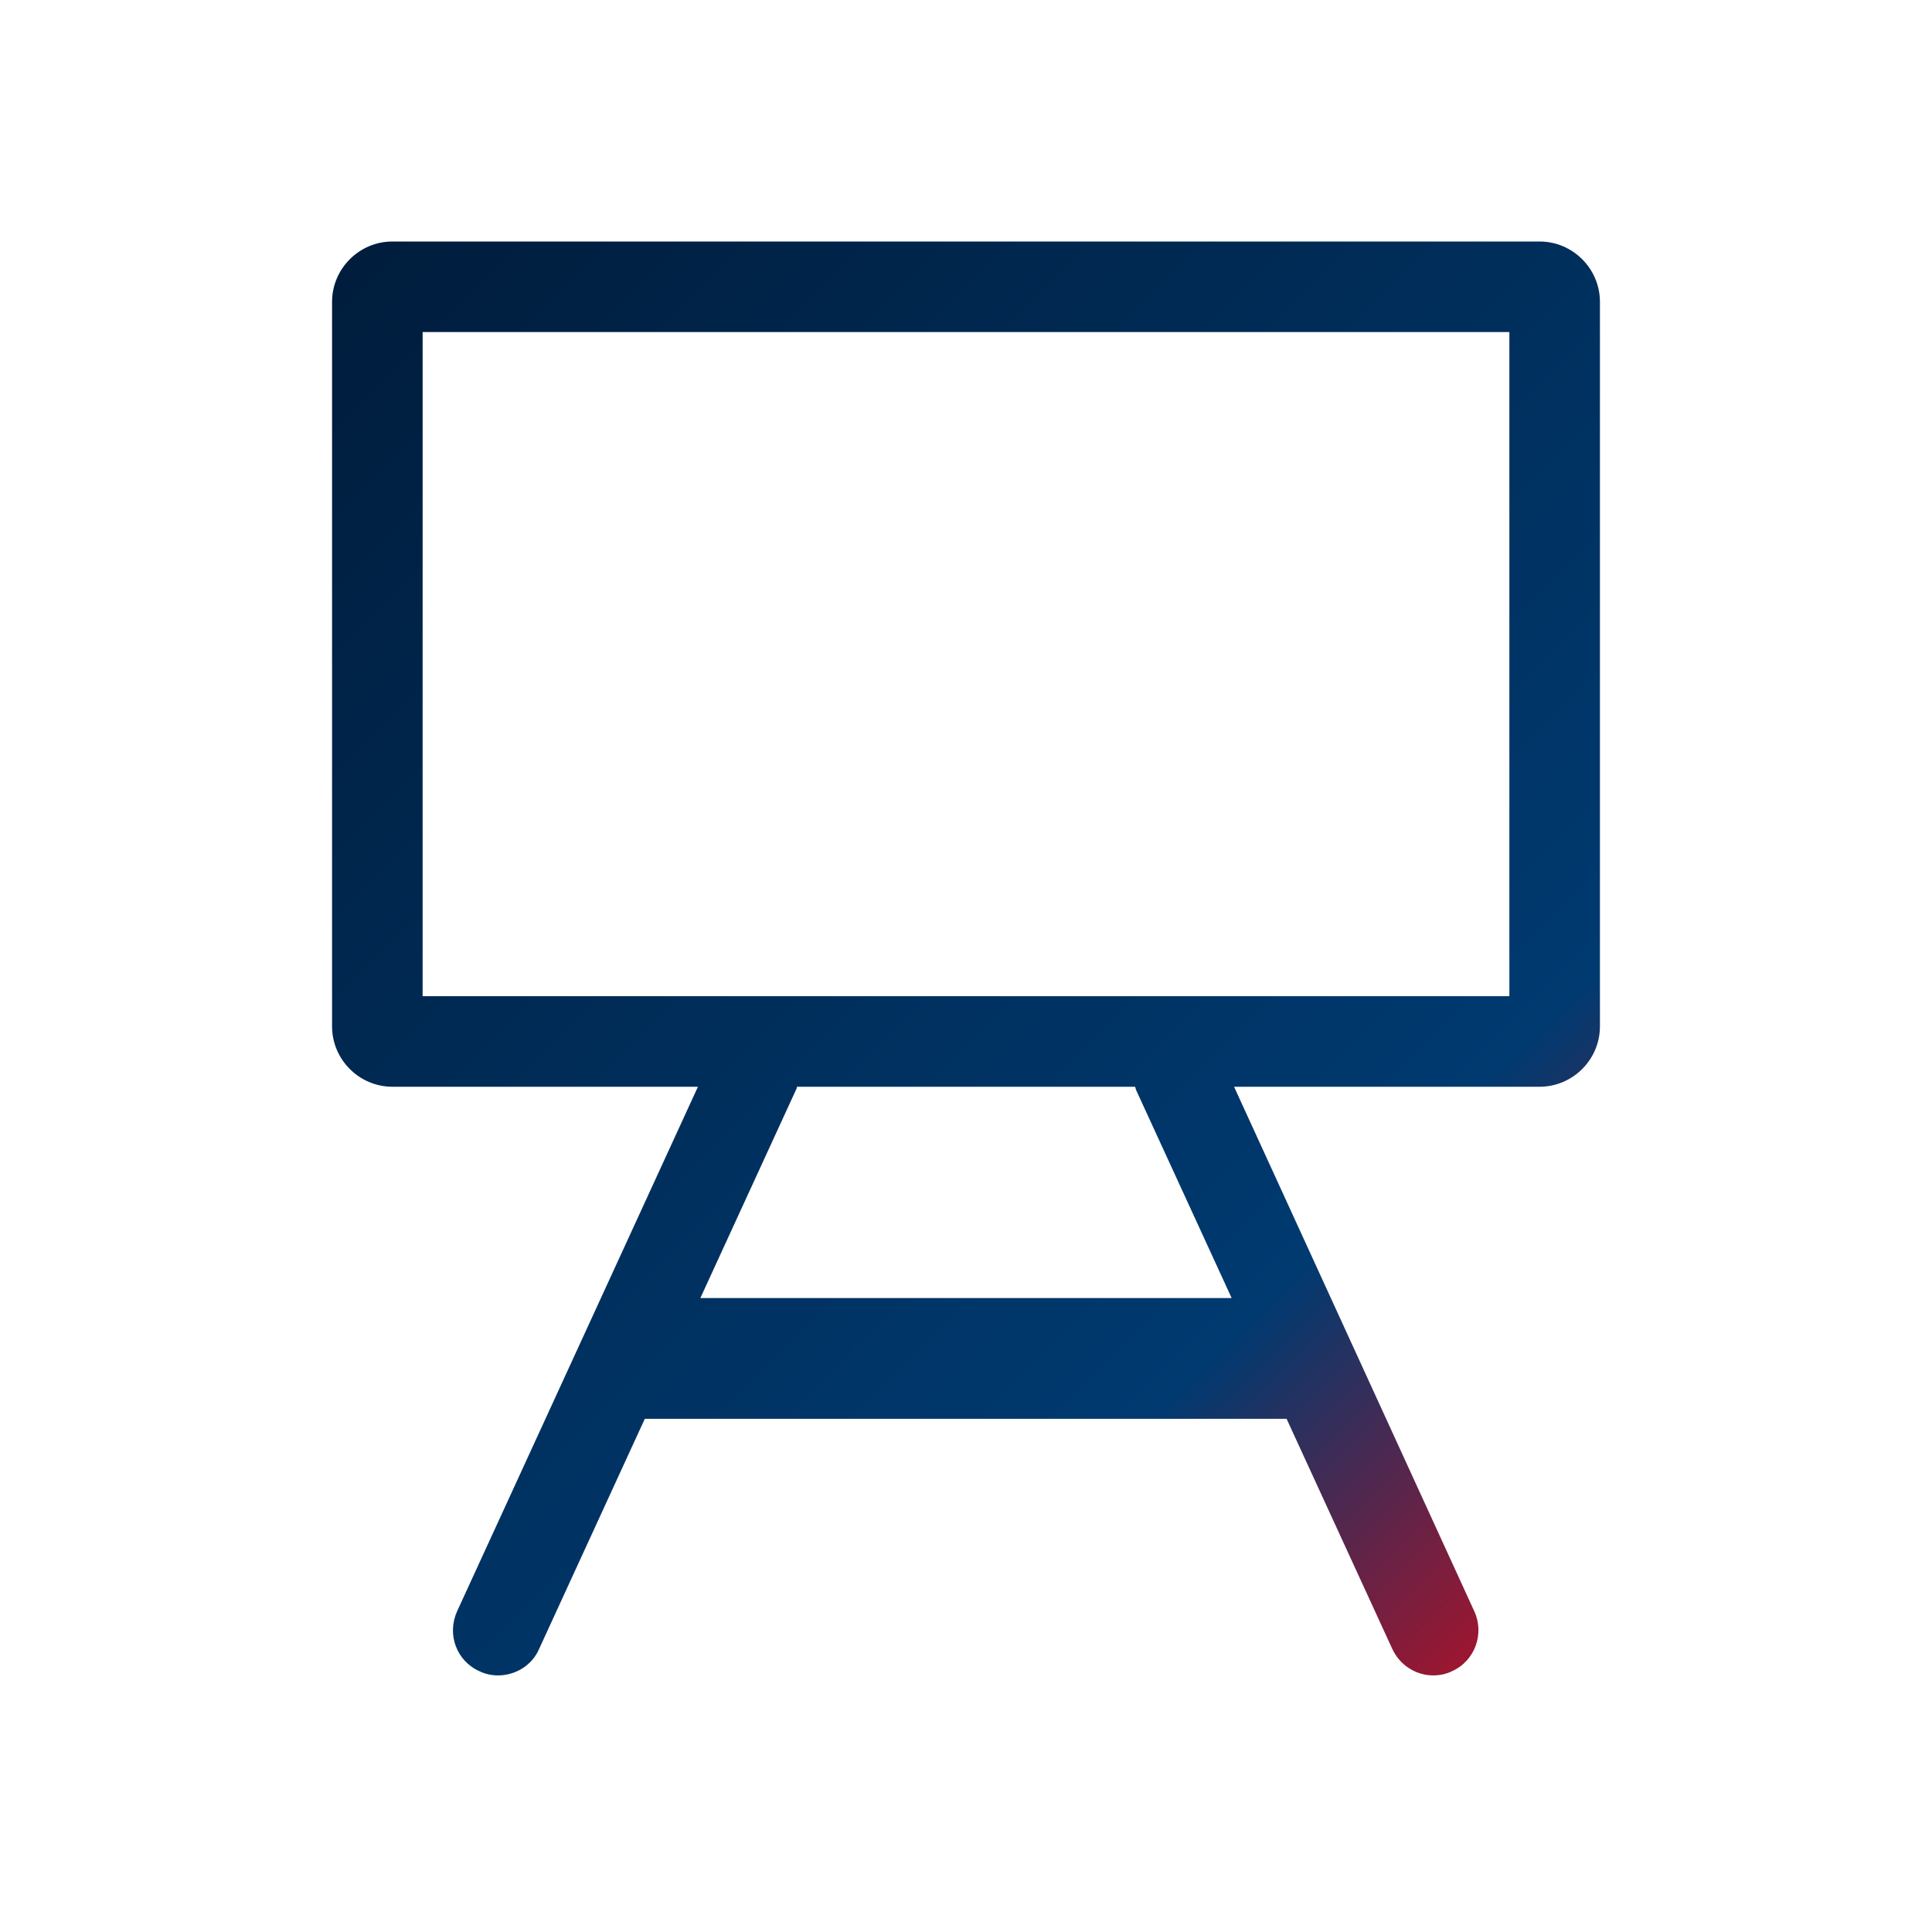
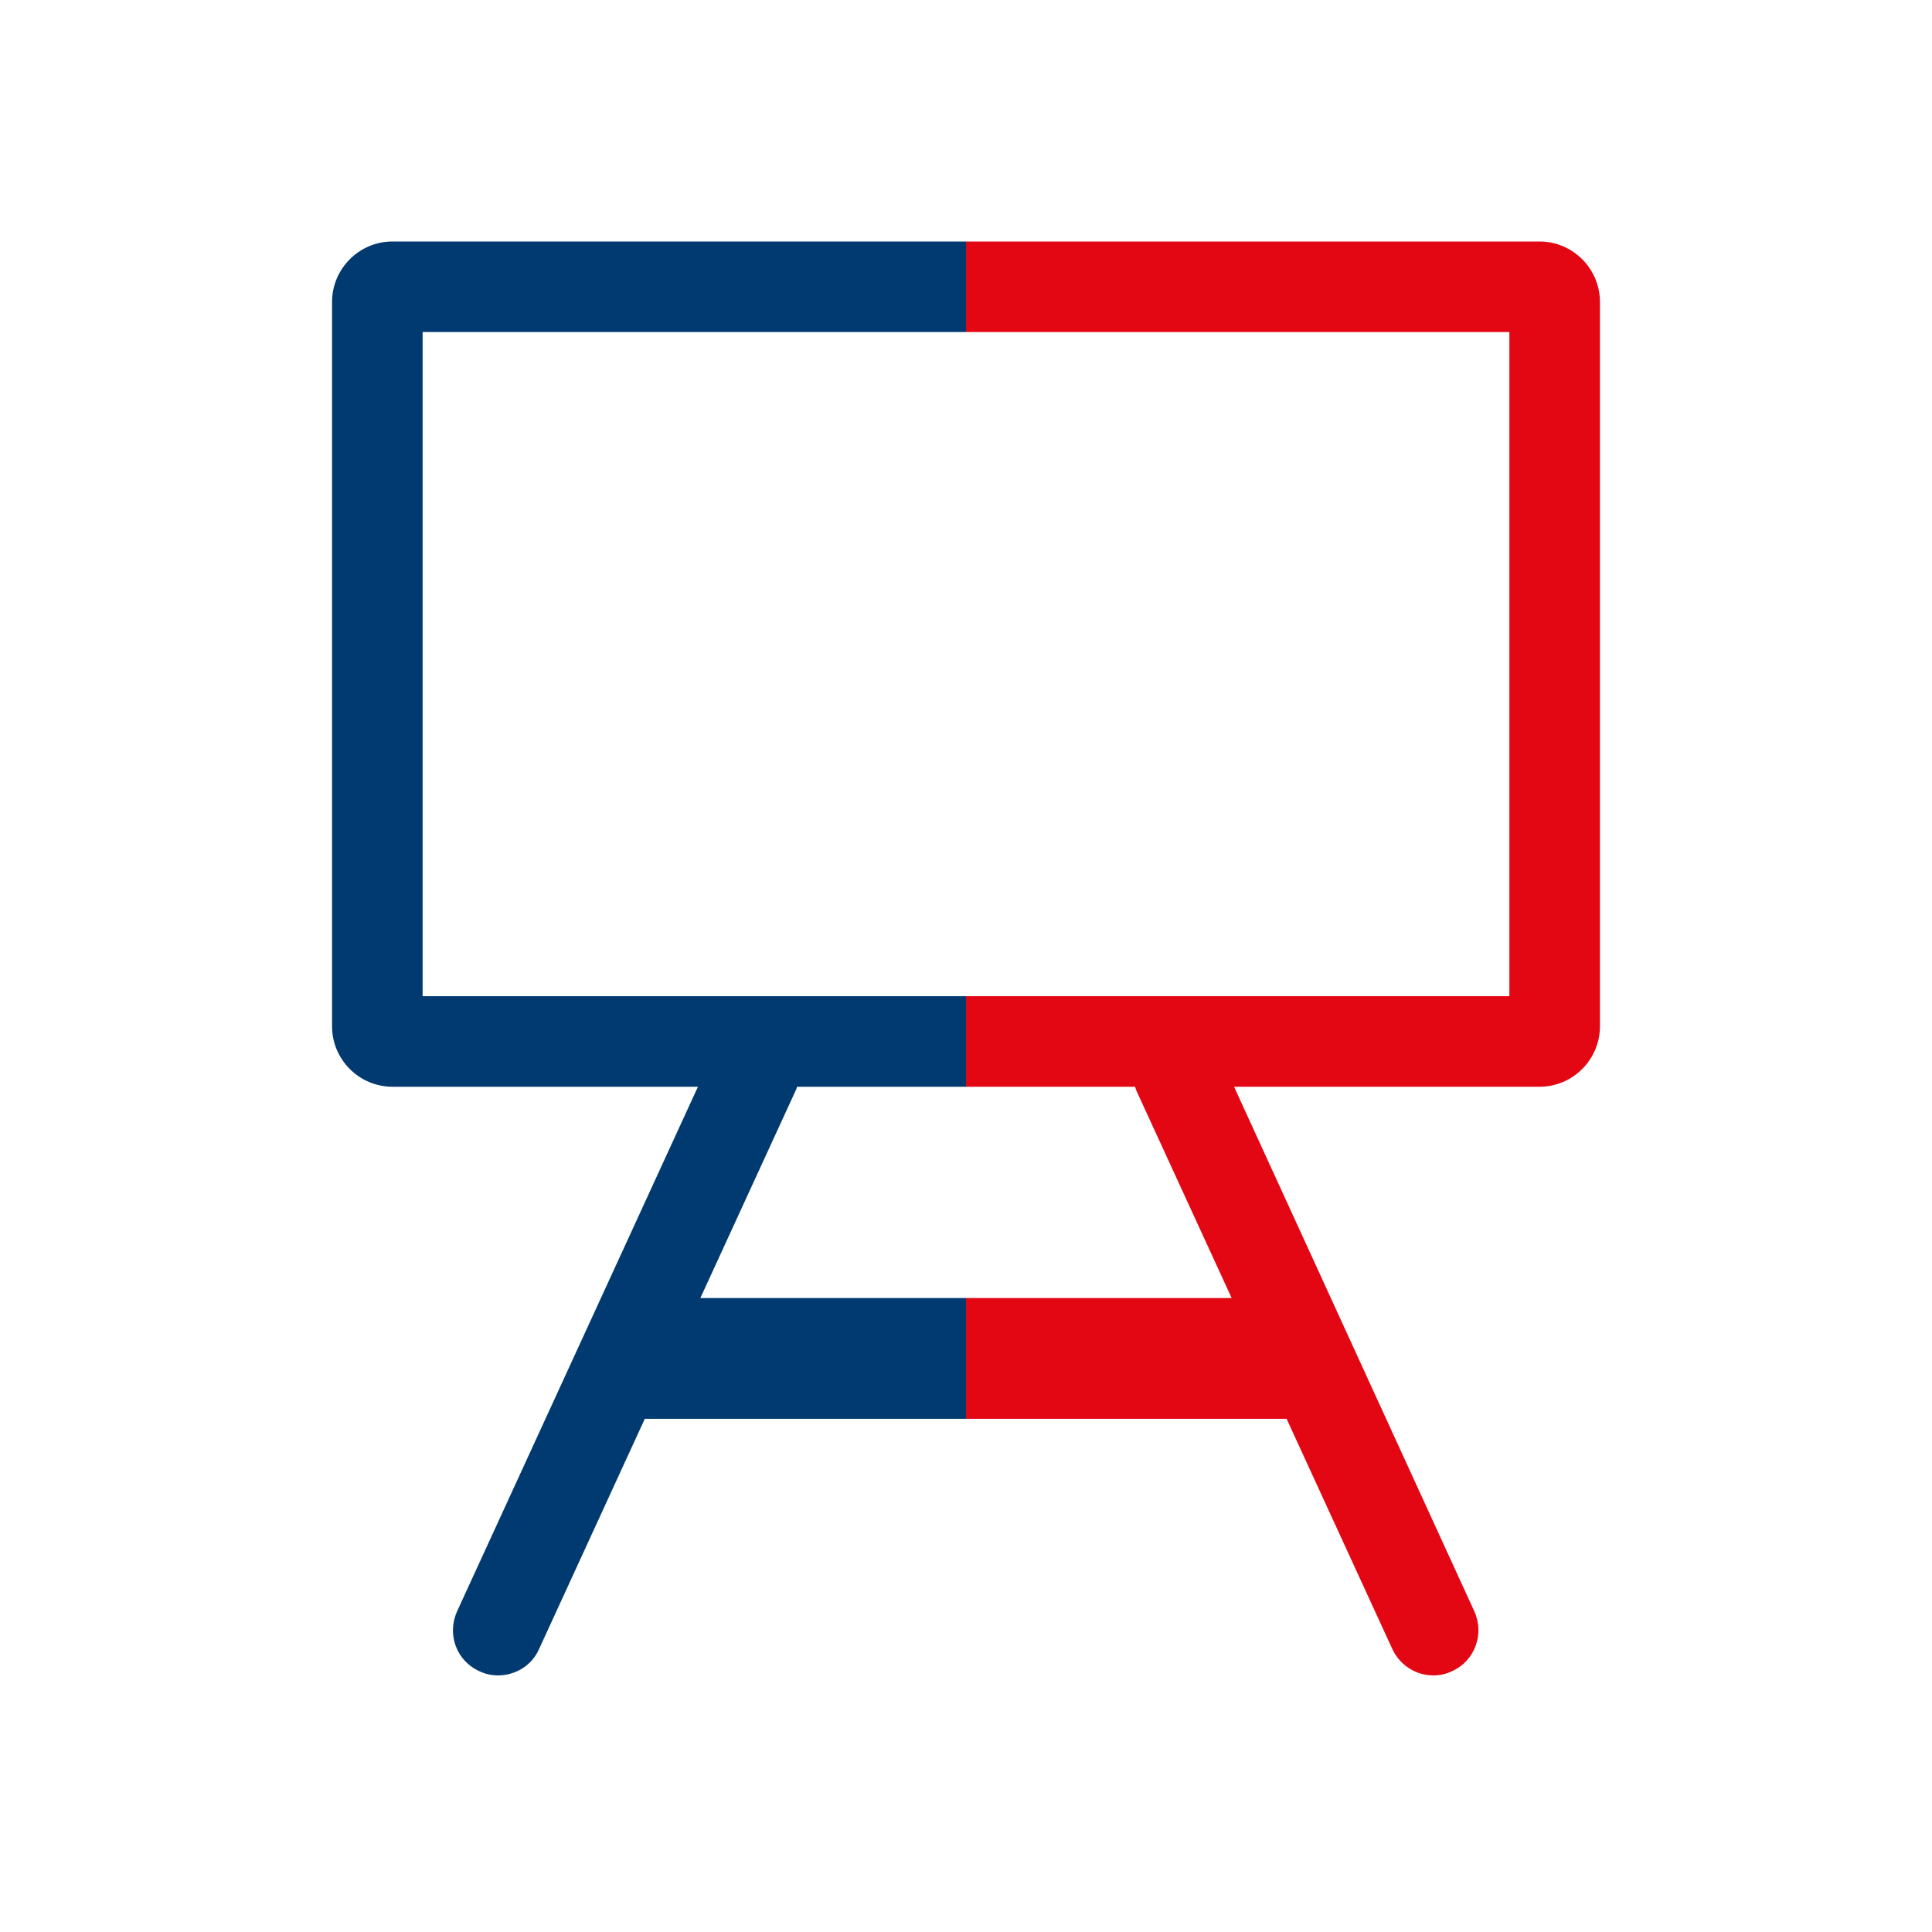
<svg xmlns="http://www.w3.org/2000/svg" xmlns:xlink="http://www.w3.org/1999/xlink" version="1.1" id="Layer_1" x="0px" y="0px" viewBox="0 0 320 320" style="enable-background:new 0 0 320 320;" xml:space="preserve">
  <defs>
-     <linearGradient id="efm-icon-gradient" x1="40" y1="40" x2="280" y2="280" gradientUnits="userSpaceOnUse">
-       <stop offset="0" stop-color="#001b39" />
-       <stop offset="0.72" stop-color="#003a70" />
+     <linearGradient id="efm-icon-gradient" x1="0" y1="0" x2="320" y2="0" gradientUnits="userSpaceOnUse">
+       <stop offset="0" stop-color="#003a70" />
+       <stop offset="0.5" stop-color="#003a70" />
+       <stop offset="0.5" stop-color="#e30613" />
      <stop offset="1" stop-color="#e30613" />
    </linearGradient>
  </defs>
  <style type="text/css">
	.st0{clip-path:url(#SVGID_00000080179070306471312570000007859619911457152391_);fill:url(#efm-icon-gradient);}
	.st1{fill:none;}
</style>
  <g>
    <g>
      <defs>
        <rect id="SVGID_1_" x="55" y="40" width="210" height="237.5" />
      </defs>
      <clipPath id="SVGID_00000167362608788670630300000008889995402981709953_">
        <use xlink:href="#SVGID_1_" style="overflow:visible;" />
      </clipPath>
      <path style="clip-path:url(#SVGID_00000167362608788670630300000008889995402981709953_);fill:url(#efm-icon-gradient);" d="M250,165H70V55h180    V165z M132,180h56c0.1,0.2,0.1,0.4,0.2,0.6L204,215h-88l15.8-34.4C131.9,180.4,132,180.2,132,180 M265,170V50c0-5.5-4.5-10-10-10    H65c-5.5,0-10,4.5-10,10v120c0,5.5,4.5,10,10,10h50.6l-39.9,86.9c-1.7,3.8-0.1,8.2,3.7,9.9c1,0.5,2.1,0.7,3.1,0.7    c2.8,0,5.6-1.6,6.8-4.4l17.5-38.1h106.3l17.5,38.1c1.3,2.8,4,4.4,6.8,4.4c1,0,2.1-0.2,3.1-0.7c3.8-1.7,5.4-6.2,3.7-9.9L204.4,180    H255C260.5,180,265,175.5,265,170" />
    </g>
  </g>
  <rect class="st1" width="320" height="320" />
</svg>
